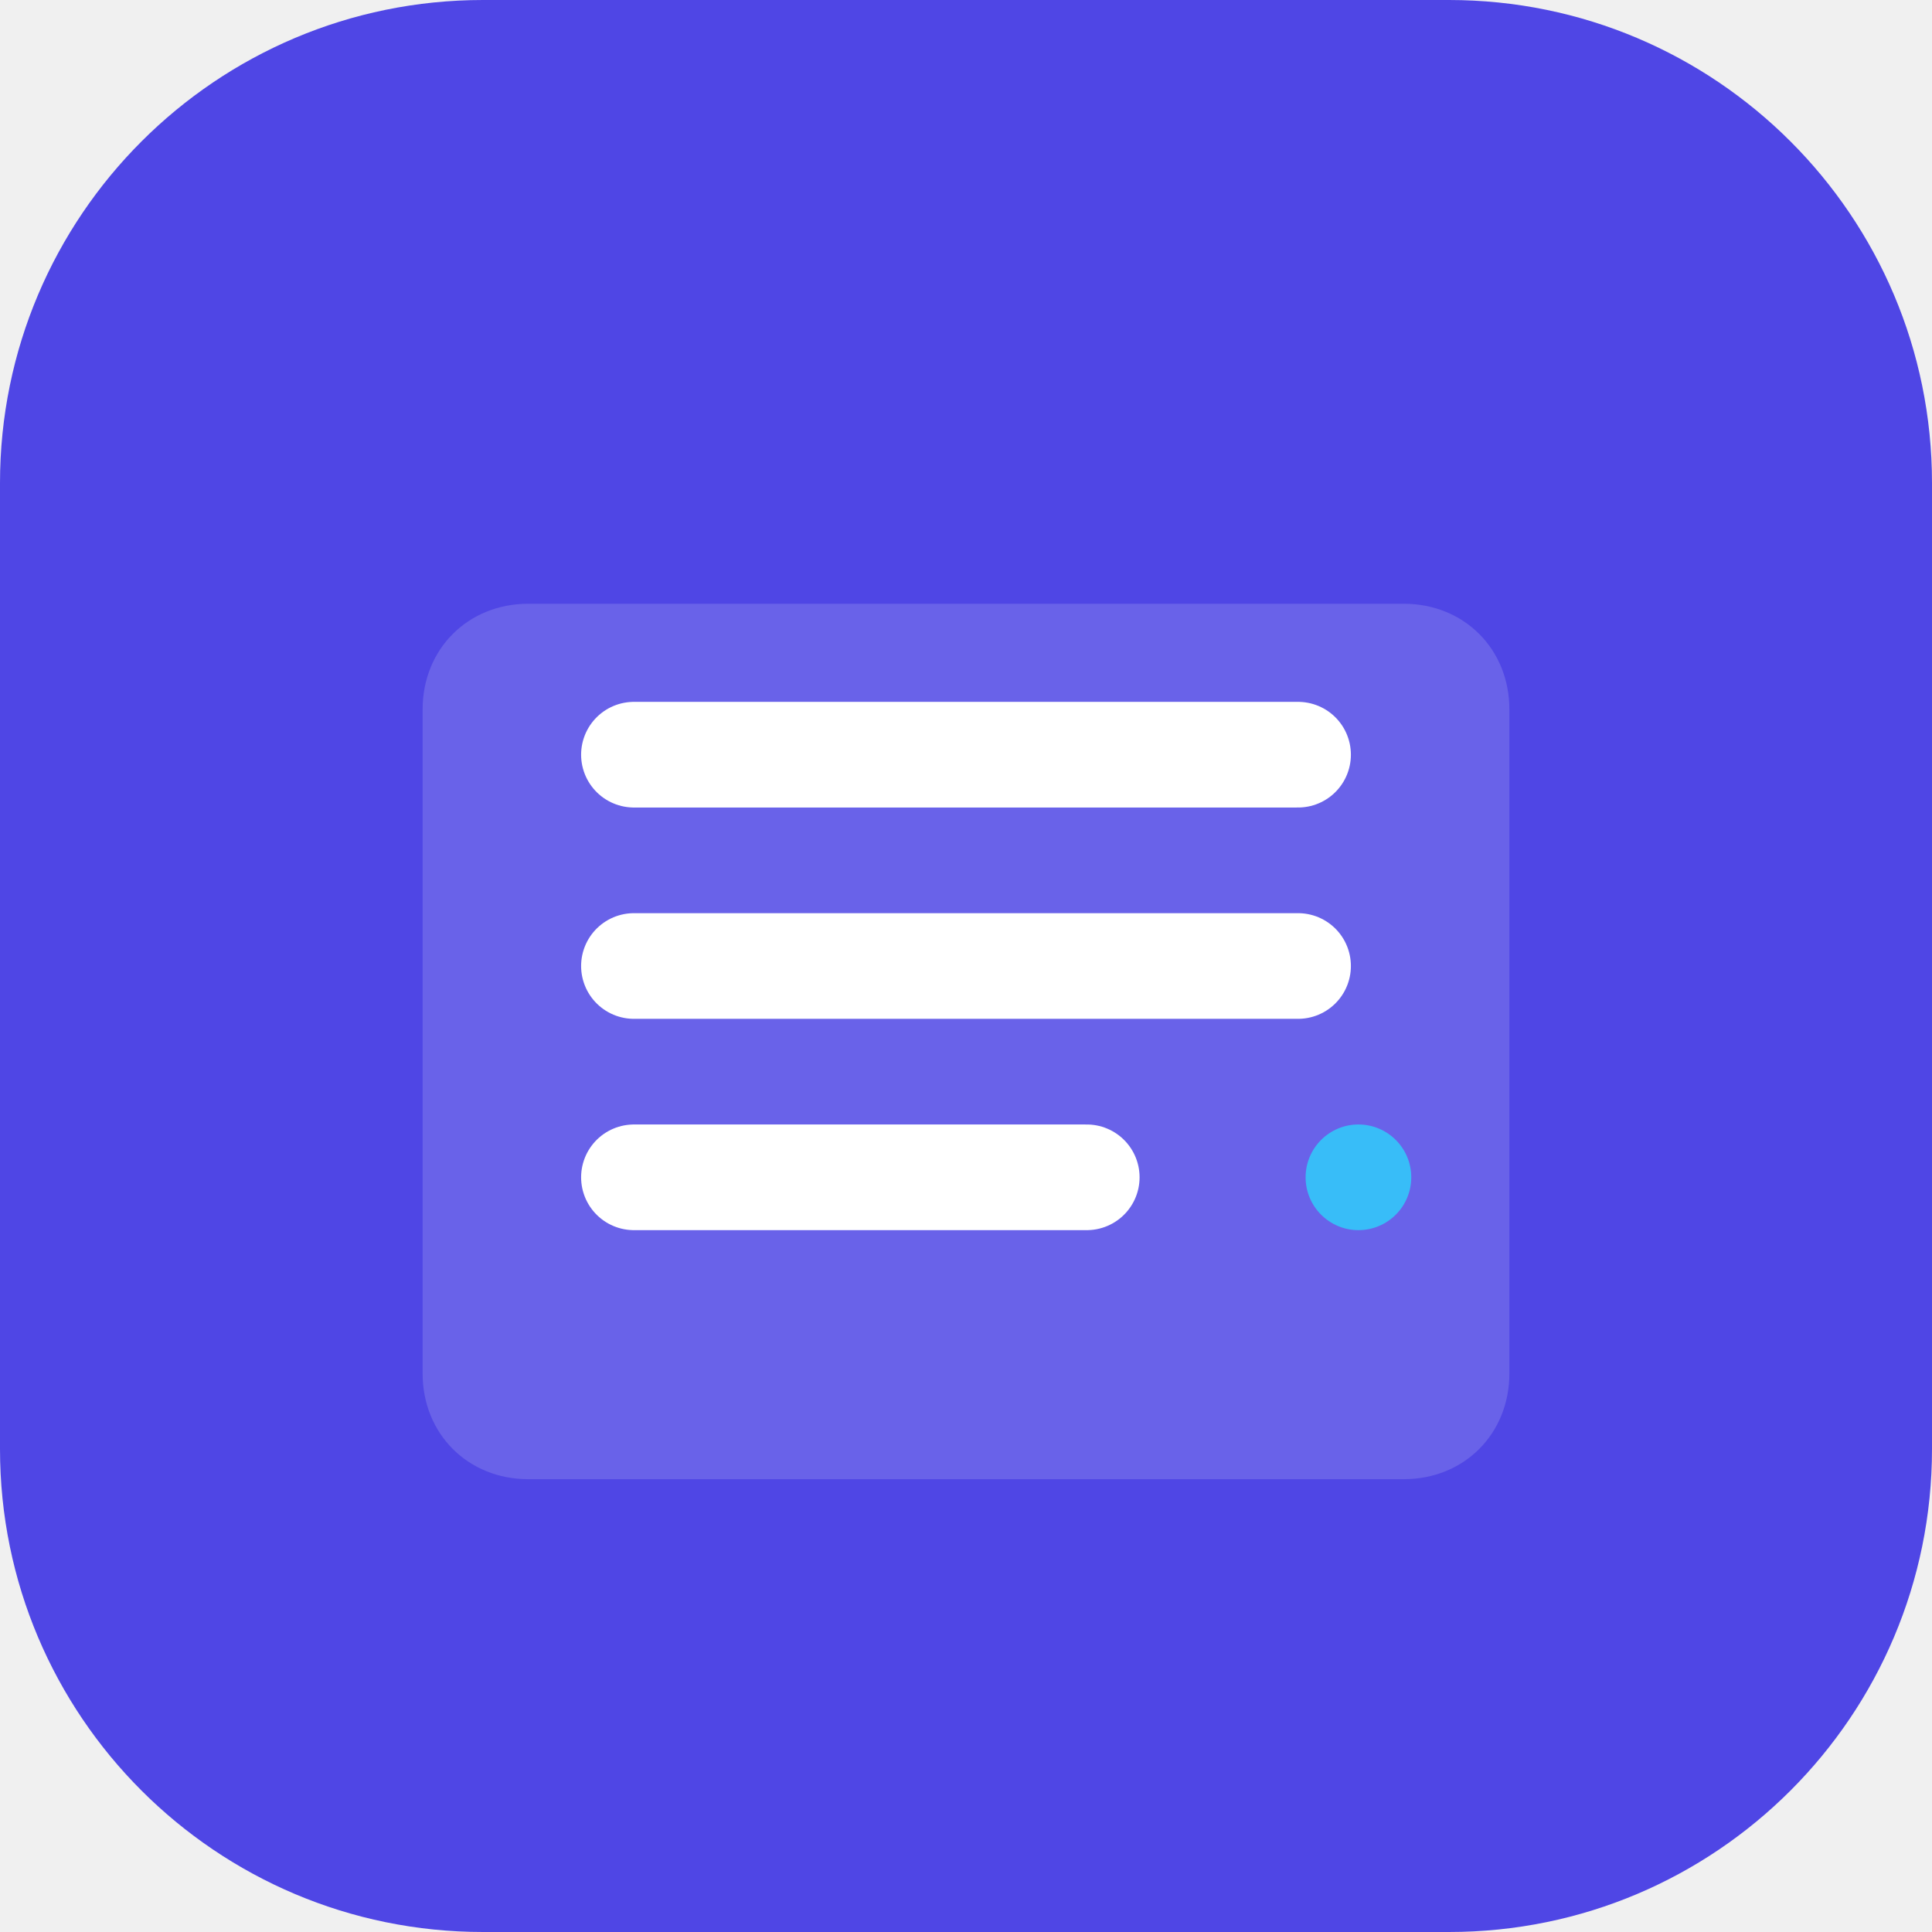
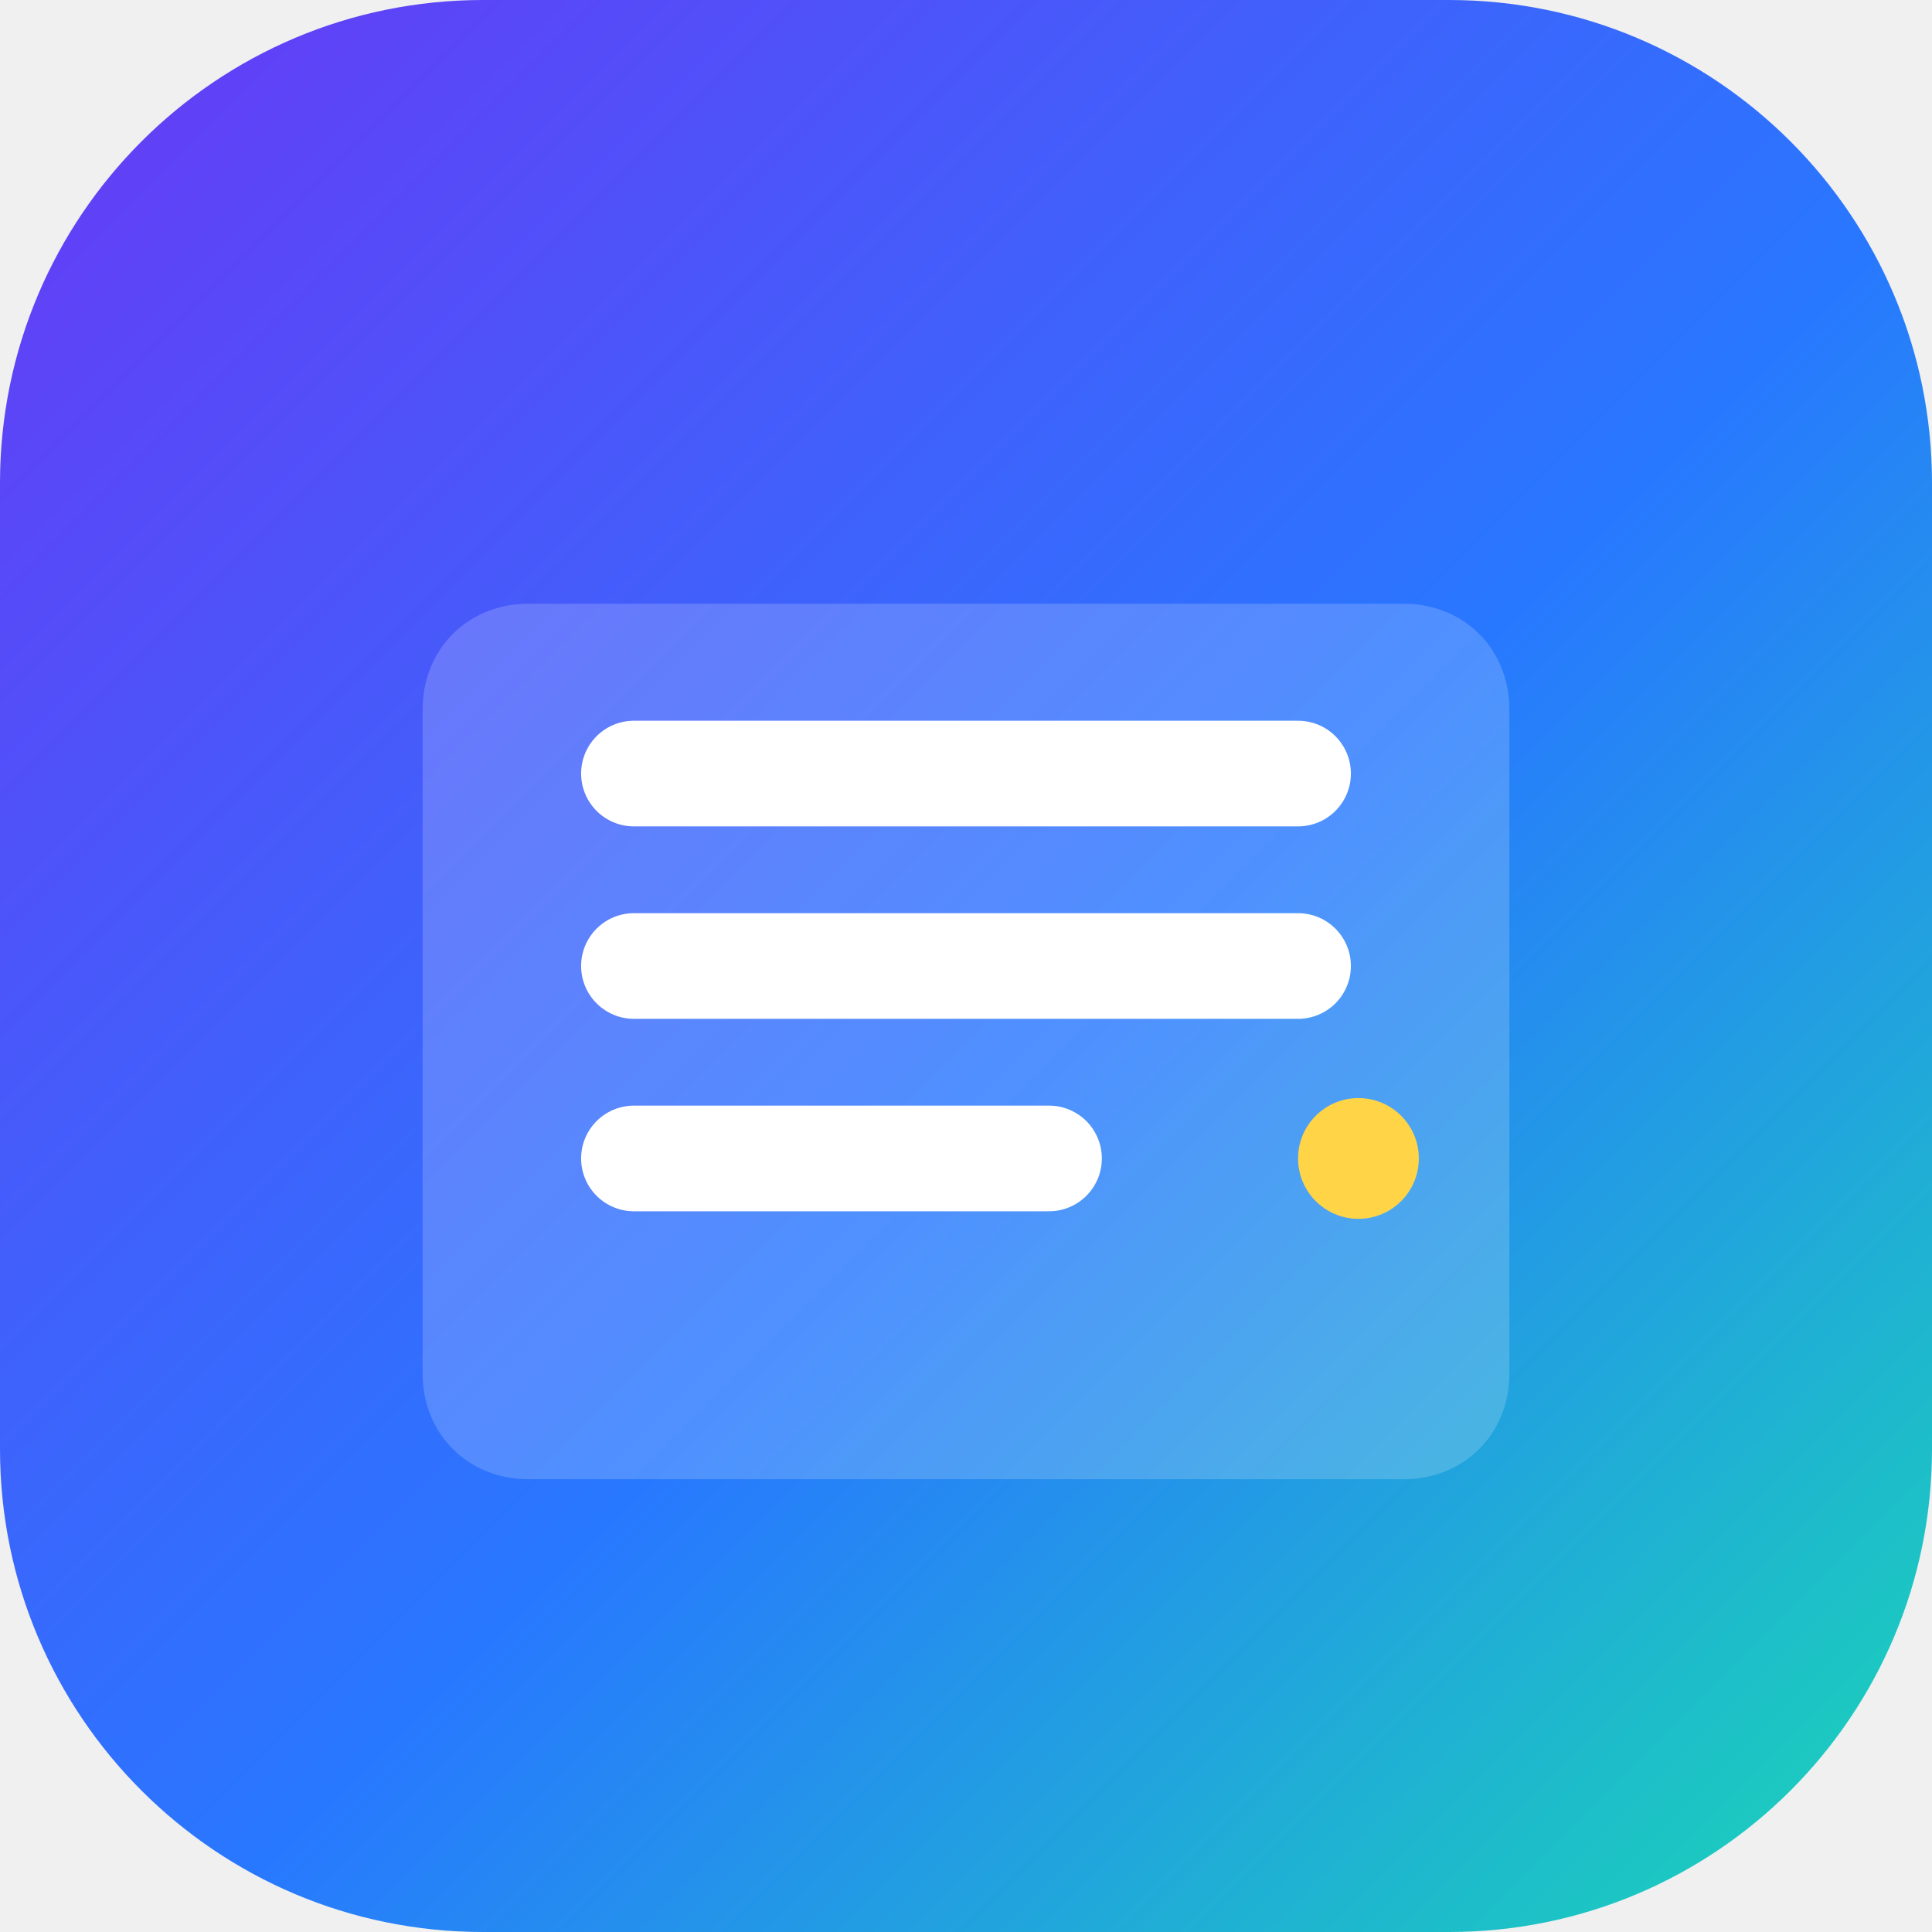
<svg xmlns="http://www.w3.org/2000/svg" viewBox="0 0 512 512" fill="none">
-   <rect width="512" height="512" rx="128" fill="#4F46E5" />
-   <path d="M140 160h232c16 0 28 12 28 28v176c0 16-12 28-28 28H140c-16 0-28-12-28-28V188c0-16 12-28 28-28z" fill="#ffffff" fill-opacity="0.15" />
-   <path d="M168 200h176M168 256h176M168 312h120" stroke="#ffffff" stroke-width="28" stroke-linecap="round" />
-   <circle cx="360" cy="312" r="14" fill="#38BDF8" />
+   <defs>
+     <linearGradient id="brandGrad" x1="0%" y1="0%" x2="100%" y2="100%">
+       <stop offset="0%" stop-color="#6938F5" />
+       <stop offset="55%" stop-color="#2878FF" />
+       <stop offset="100%" stop-color="#19D9B4" />
+     </linearGradient>
+   </defs>
+   <rect width="512" height="512" rx="128" fill="url(#brandGrad)" />
+   <path d="M140 160h232c16 0 28 12 28 28v176c0 16-12 28-28 28H140c-16 0-28-12-28-28V188c0-16 12-28 28-28z" fill="#ffffff" fill-opacity="0.18" />
+   <path d="M168 205h176M168 256h176M168 307h110" stroke="#ffffff" stroke-width="28" stroke-linecap="round" />
+   <circle cx="360" cy="307" r="16" fill="#FFD447" />
</svg>
